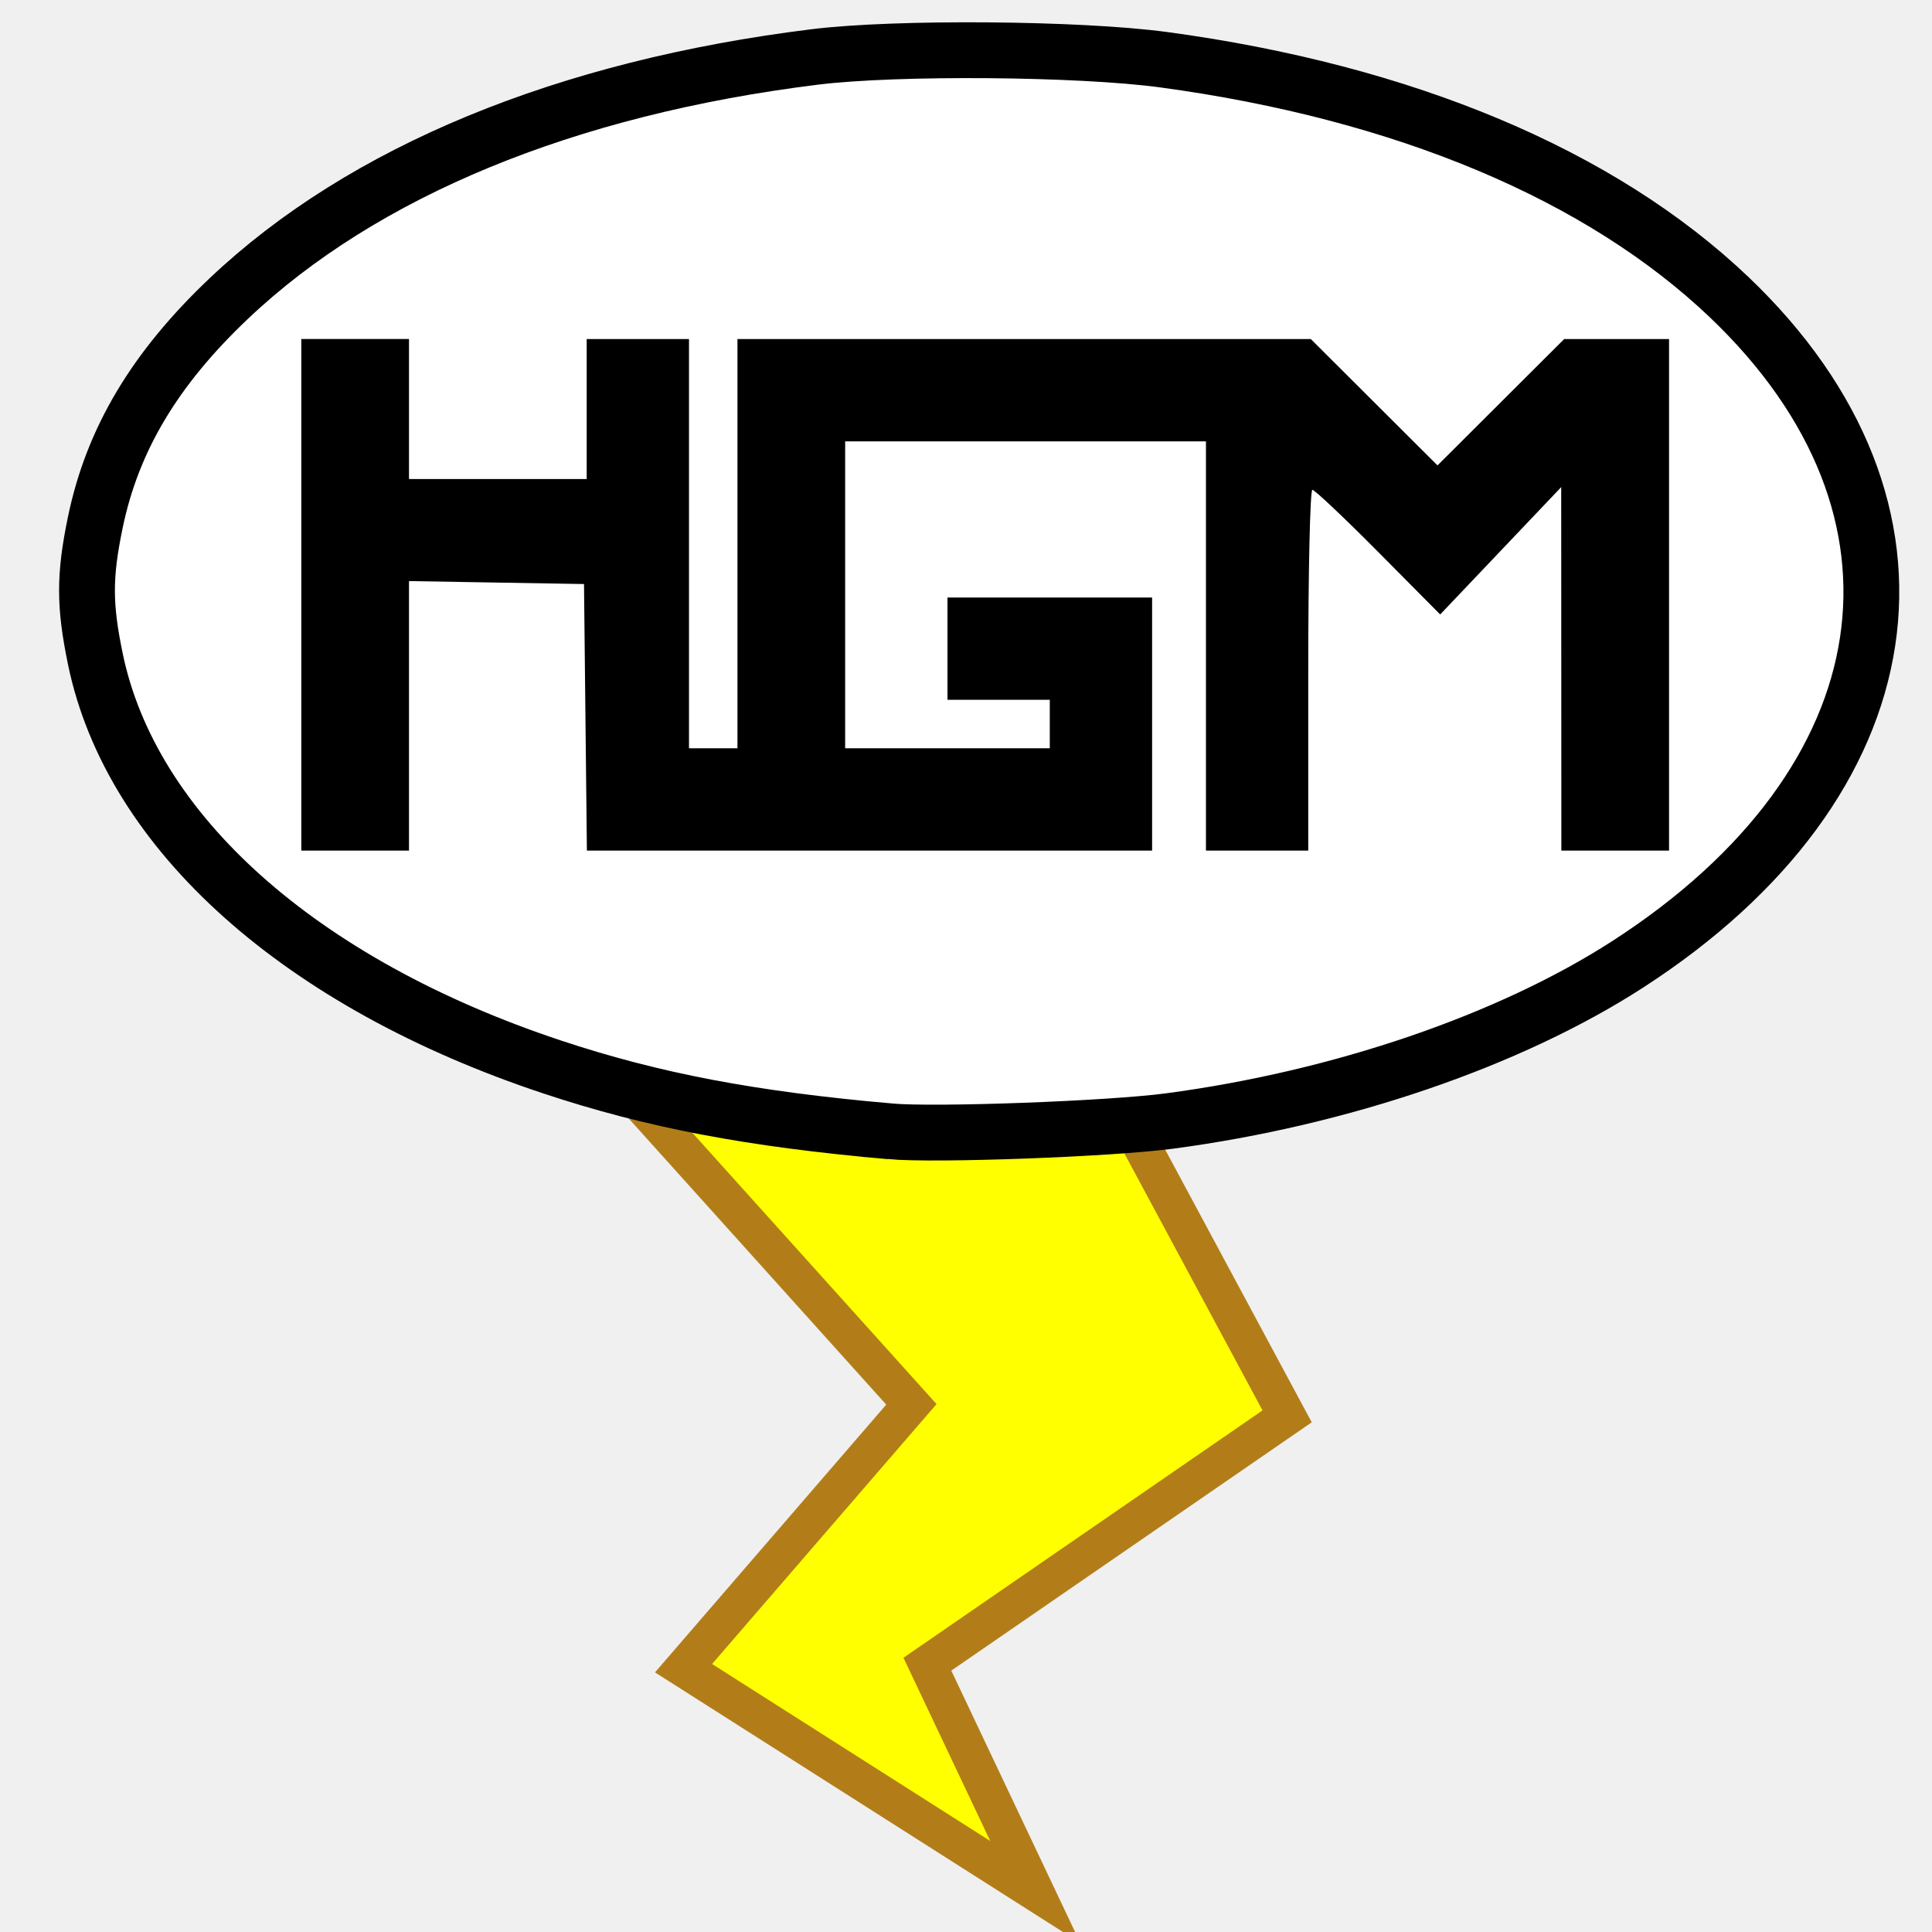
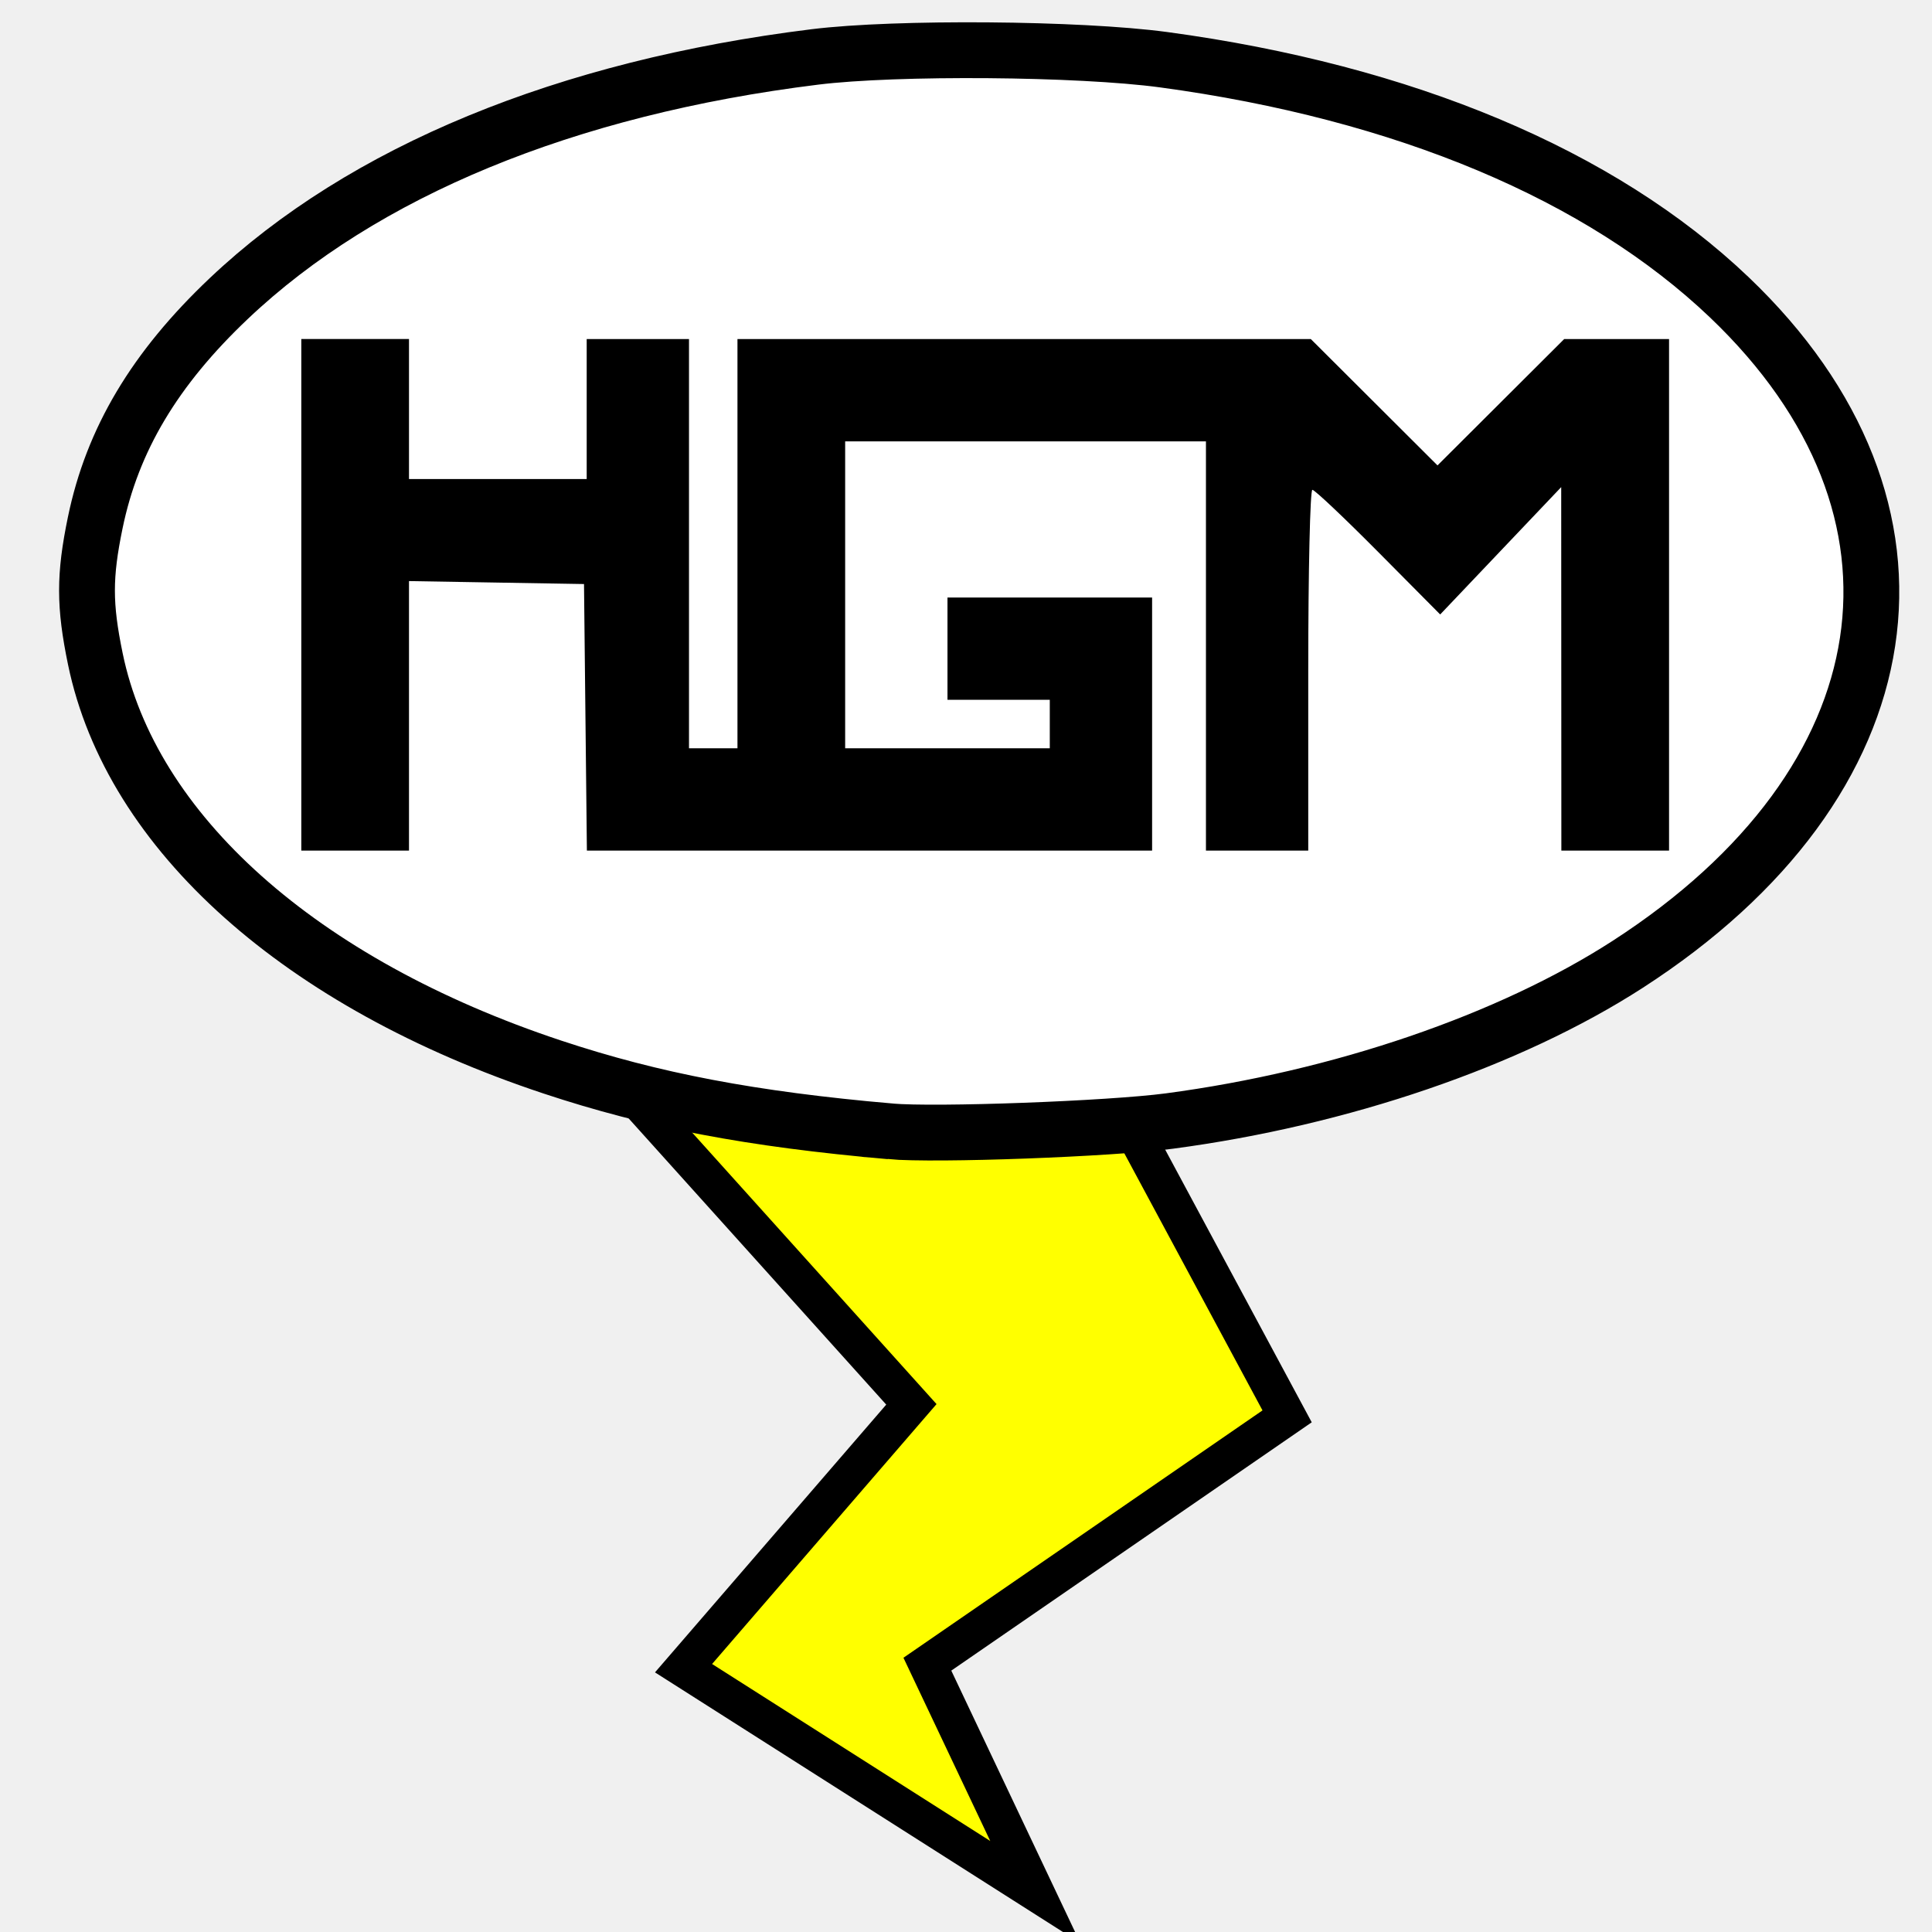
<svg xmlns="http://www.w3.org/2000/svg" id="svg3141" version="1.1" width="256" height="256">
  <defs id="defs3145" />
-   <path style="fill:#ffff00;fill-opacity:1;stroke:#b27d19;stroke-width:5;stroke-linecap:butt;stroke-linejoin:miter;stroke-miterlimit:4;stroke-opacity:1;stroke-dasharray:none" d="m 82.627,143.712 38.136,42.373 -30.191,34.958 46.61,29.661 -14.301,-30.191 47.669,-32.839 -22.775,-42.373 z" id="path4289" />
-   <path style="fill:#ffffff;fill-opacity:1;stroke:#000000;stroke-width:7.395;stroke-miterlimit:4;stroke-opacity:1;stroke-dasharray:none" d="M 117.949,149.909 C 99.521,148.289 86.54,145.819 73.21,141.396 39.809,130.313 17.379,110.286 12.633,87.307 11.163,80.189 11.16,76.326 12.62,69.259 14.893,58.251 20.497,48.853 30.342,39.533 48.125,22.7 74.999,11.626 107.966,7.545 c 10.788,-1.335 35.043,-1.143 46.218,0.367 31.877,4.307 57.935,15.251 74.959,31.484 29.421,28.053 23.91,64.252 -13.453,88.376 -15.662,10.113 -38.016,17.756 -60.745,20.771 -7.911,1.049 -30.931,1.9 -36.996,1.366 z" id="path4262" />
-   <path style="fill:#000000" d="m 39.924,78.815 0,-33.892 7.135,0 7.135,0 0,9.276 0,9.276 11.773,0 11.773,0 0,-9.276 0,-9.276 6.778,0 6.778,0 0,27.114 0,27.114 3.211,0 3.211,0 0,-27.114 0,-27.114 37.984,0 37.984,0 8.395,8.373 8.395,8.373 8.395,-8.373 8.395,-8.373 6.946,0 6.946,0 0,33.892 0,33.892 -7.135,0 -7.135,0 -0.01,-24.081 -0.01,-24.081 -8.018,8.437 -8.018,8.437 -8.194,-8.258 c -4.507,-4.542 -8.44,-8.258 -8.741,-8.258 -0.301,0 -0.547,10.756 -0.547,23.903 l 0,23.903 -6.778,0 -6.778,0 0,-27.114 0,-27.114 -23.903,0 -23.903,0 0,20.335 0,20.335 13.557,0 13.557,0 0,-3.211 0,-3.211 -6.778,0 -6.778,0 0,-6.778 0,-6.778 13.557,0 13.557,0 0,16.768 0,16.768 -37.447,0 -37.447,0 -0.191,-17.66 -0.191,-17.66 -11.595,-0.196 -11.595,-0.196 0,17.856 0,17.856 -7.135,0 -7.135,0 0,-33.892 z" id="path3368" />
+   <path style="fill:#ffff00;fill-opacity:1;stroke:#000000;stroke-width:5;stroke-linecap:butt;stroke-linejoin:miter;stroke-miterlimit:4;stroke-opacity:1;stroke-dasharray:none" d="m 82.627,143.712 38.136,42.373 -30.191,34.958 46.61,29.661 -14.301,-30.191 47.669,-32.839 -22.775,-42.373 z" id="path4289" />
+   <path style="fill:#ffffff;fill-opacity:1;stroke:#000000;stroke-width:7.395;stroke-miterlimit:4;stroke-opacity:1.0;stroke-dasharray:none" d="M 117.949,149.909 C 99.521,148.289 86.54,145.819 73.21,141.396 39.809,130.313 17.379,110.286 12.633,87.307 11.163,80.189 11.16,76.326 12.62,69.259 14.893,58.251 20.497,48.853 30.342,39.533 48.125,22.7 74.999,11.626 107.966,7.545 c 10.788,-1.335 35.043,-1.143 46.218,0.367 31.877,4.307 57.935,15.251 74.959,31.484 29.421,28.053 23.91,64.252 -13.453,88.376 -15.662,10.113 -38.016,17.756 -60.745,20.771 -7.911,1.049 -30.931,1.9 -36.996,1.366 z" id="path4262" />
+   <path style="fill:#000000;fill-opacity:1.0" d="m 39.924,78.815 0,-33.892 7.135,0 7.135,0 0,9.276 0,9.276 11.773,0 11.773,0 0,-9.276 0,-9.276 6.778,0 6.778,0 0,27.114 0,27.114 3.211,0 3.211,0 0,-27.114 0,-27.114 37.984,0 37.984,0 8.395,8.373 8.395,8.373 8.395,-8.373 8.395,-8.373 6.946,0 6.946,0 0,33.892 0,33.892 -7.135,0 -7.135,0 -0.01,-24.081 -0.01,-24.081 -8.018,8.437 -8.018,8.437 -8.194,-8.258 c -4.507,-4.542 -8.44,-8.258 -8.741,-8.258 -0.301,0 -0.547,10.756 -0.547,23.903 l 0,23.903 -6.778,0 -6.778,0 0,-27.114 0,-27.114 -23.903,0 -23.903,0 0,20.335 0,20.335 13.557,0 13.557,0 0,-3.211 0,-3.211 -6.778,0 -6.778,0 0,-6.778 0,-6.778 13.557,0 13.557,0 0,16.768 0,16.768 -37.447,0 -37.447,0 -0.191,-17.66 -0.191,-17.66 -11.595,-0.196 -11.595,-0.196 0,17.856 0,17.856 -7.135,0 -7.135,0 0,-33.892 z" id="path3368" />
</svg>
